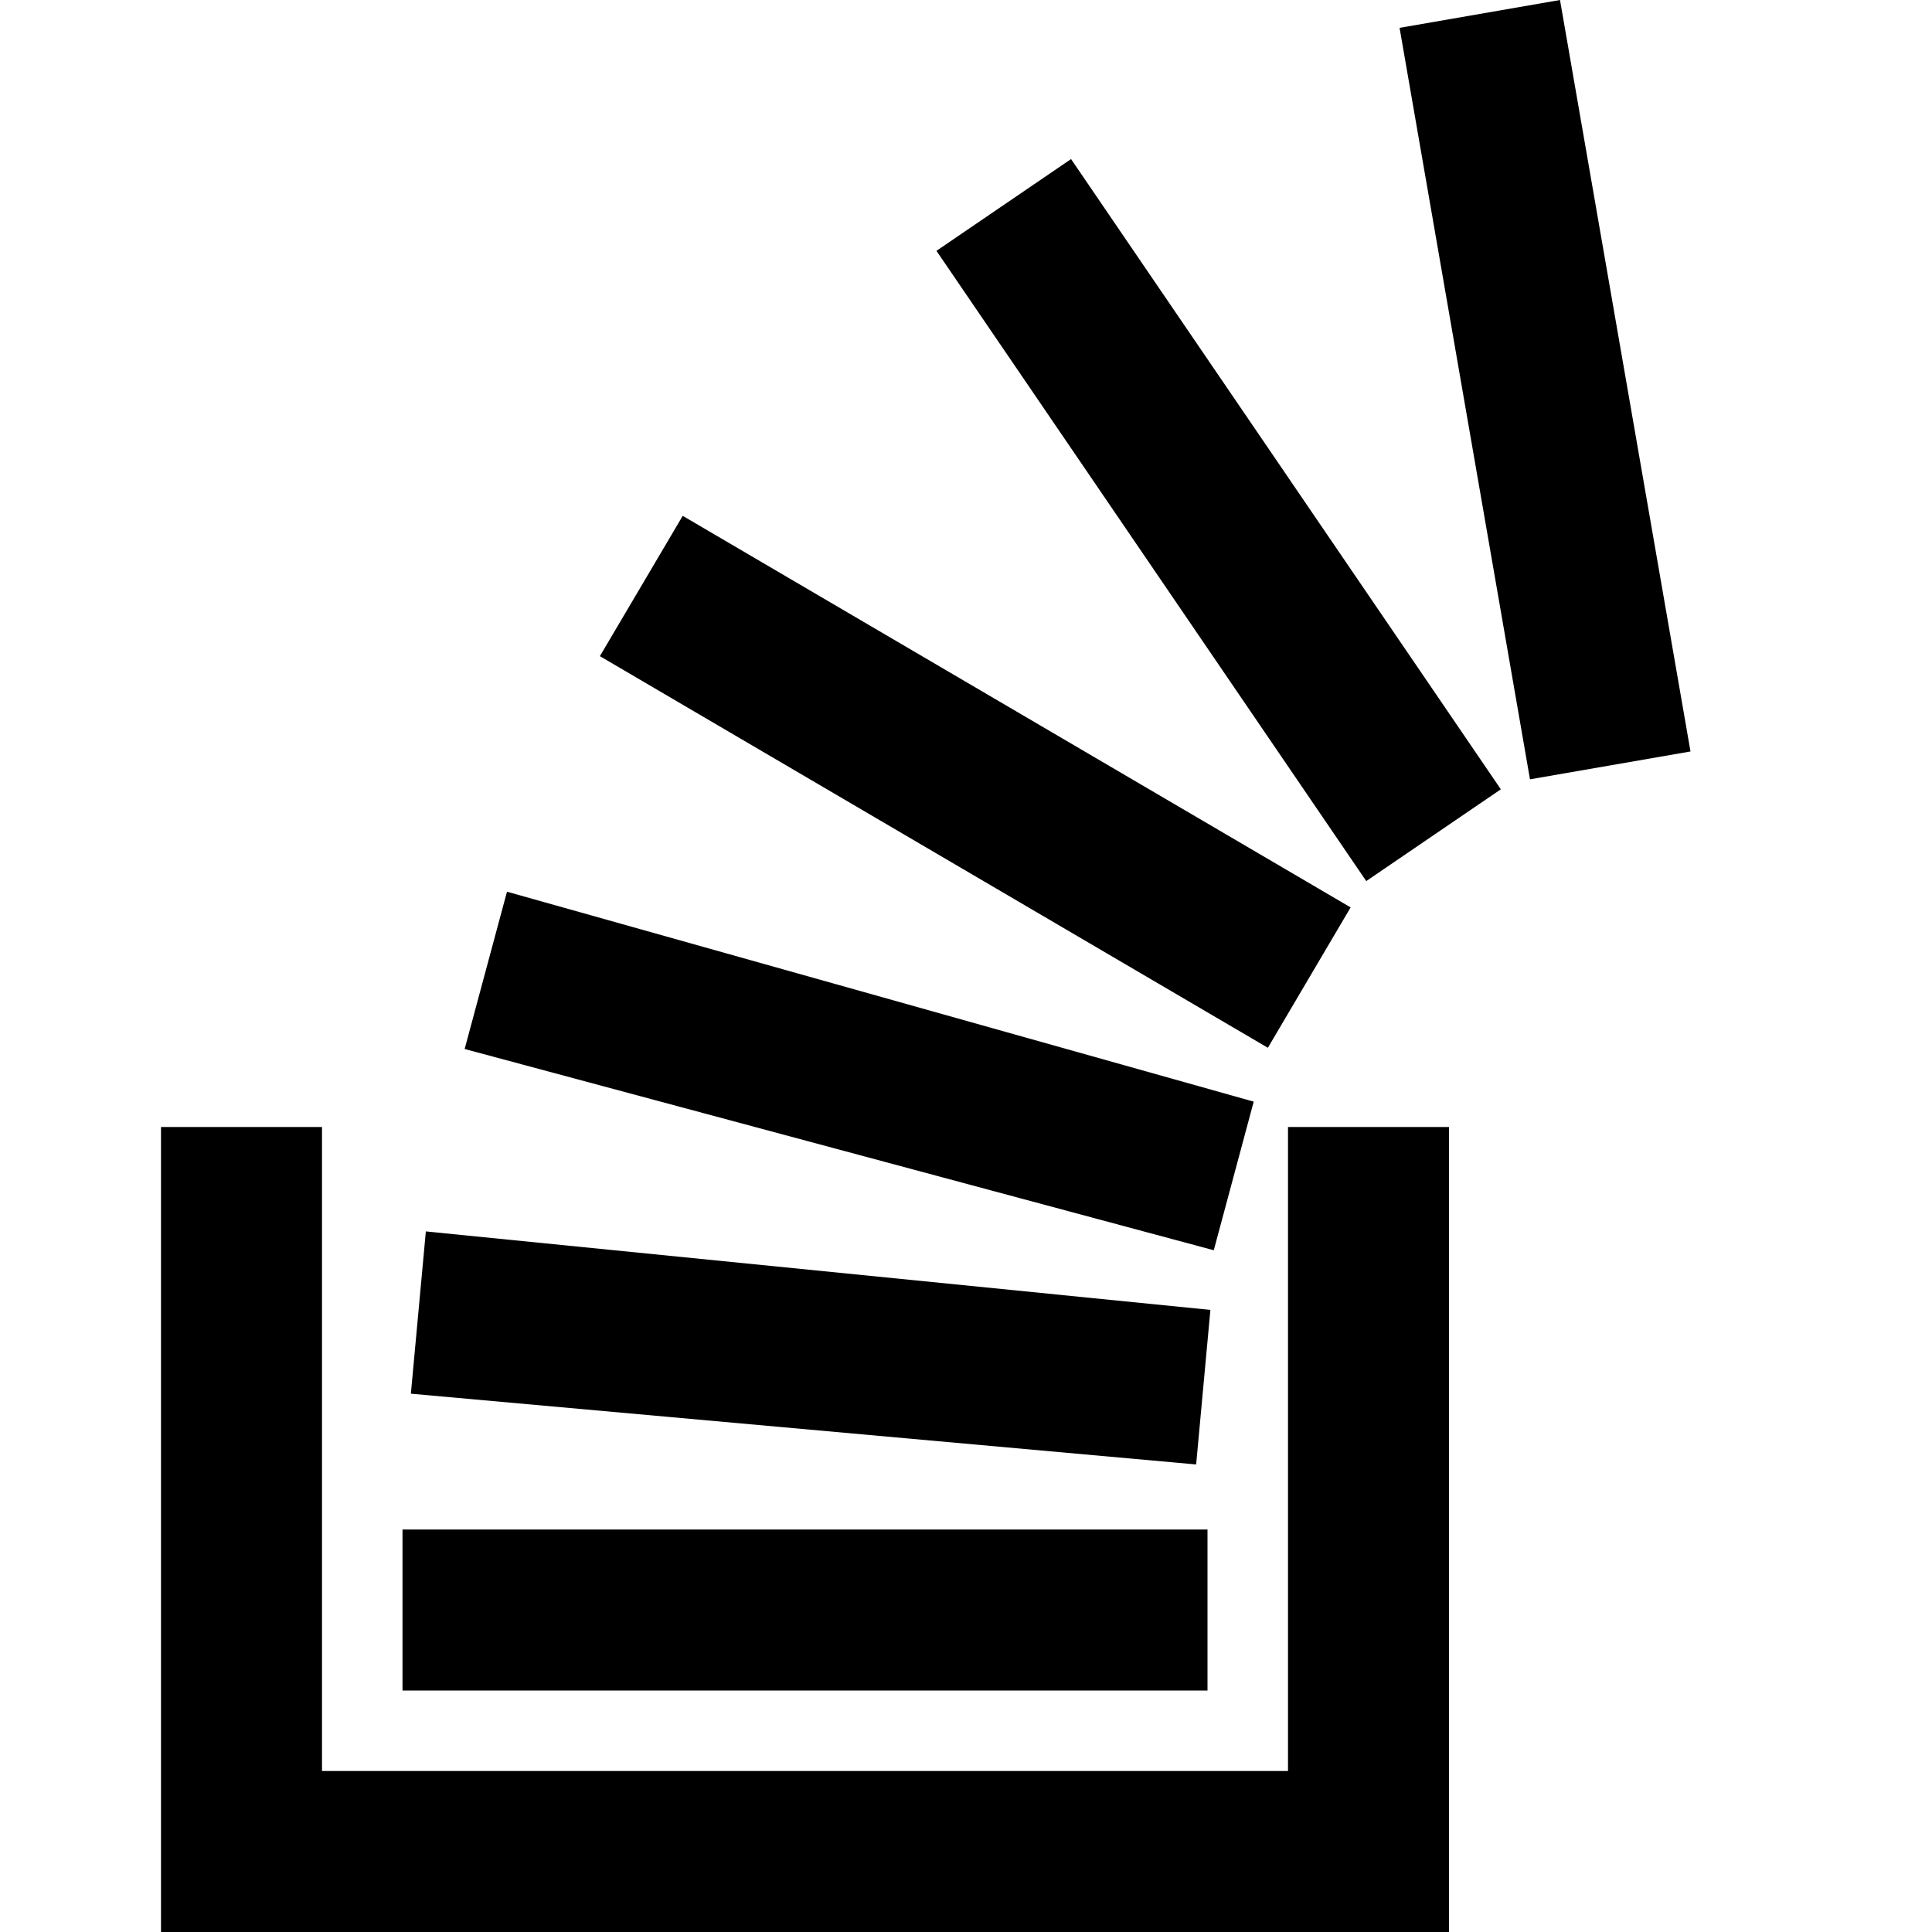
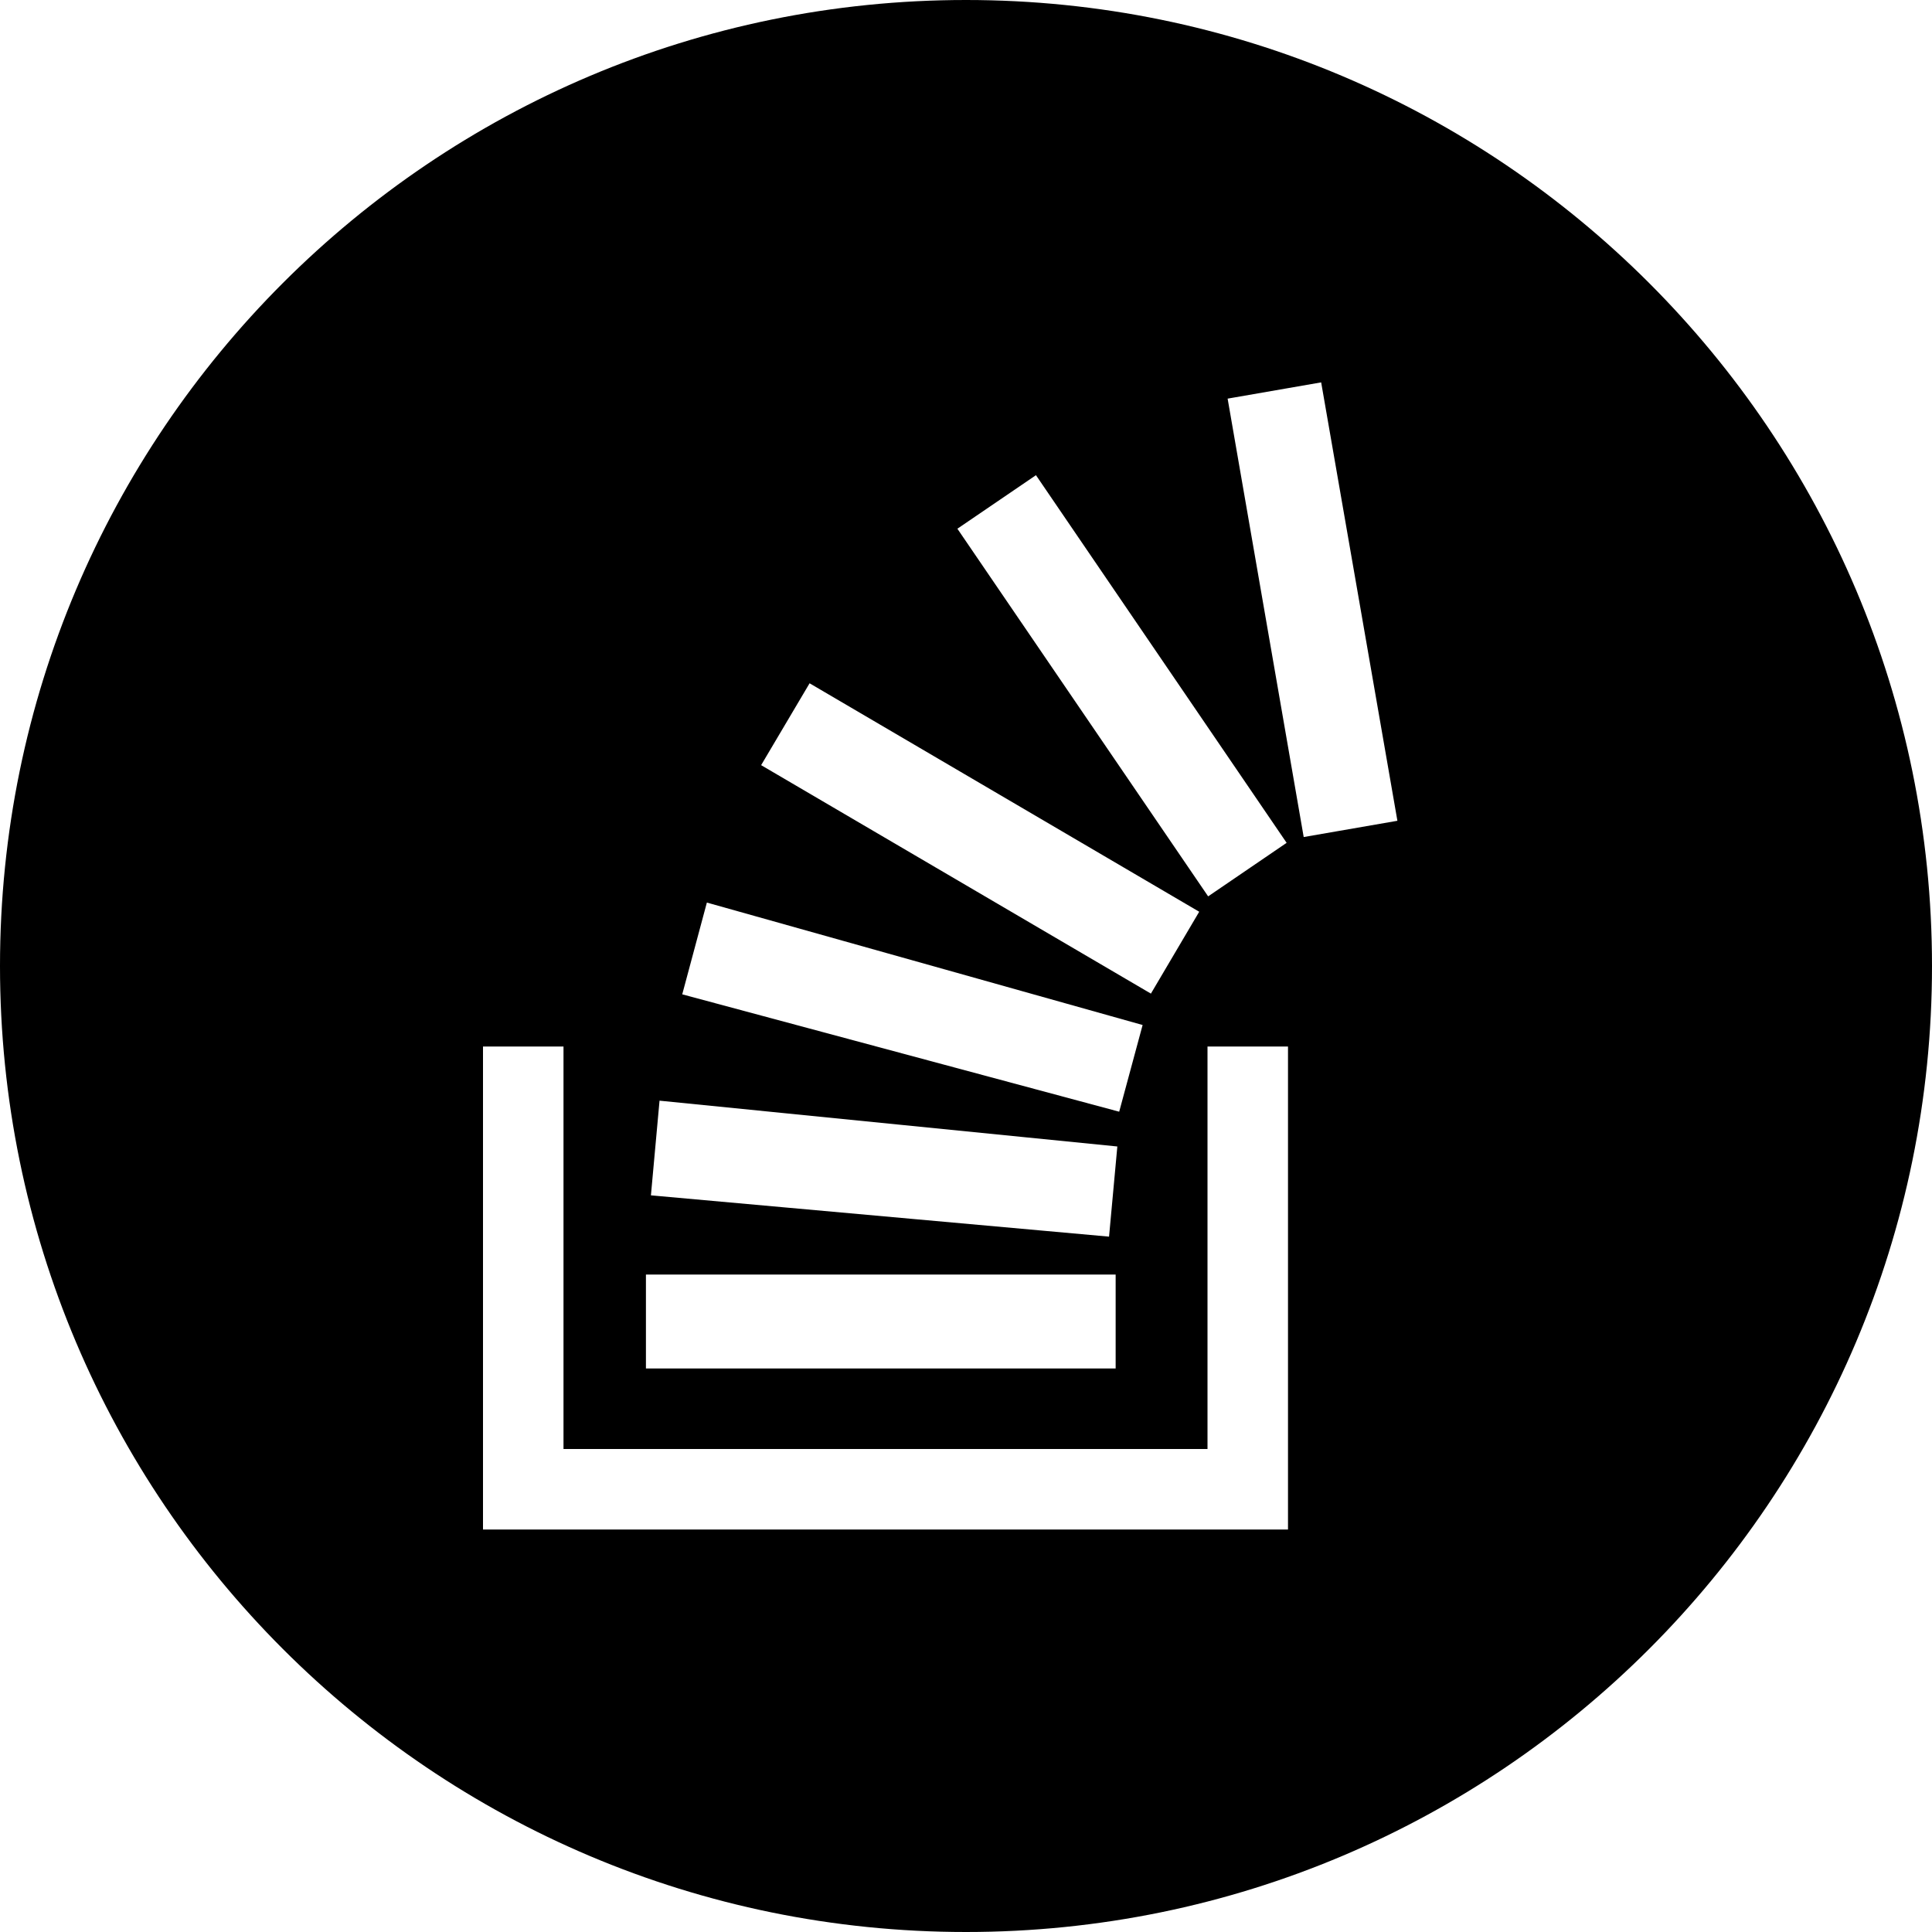
<svg xmlns="http://www.w3.org/2000/svg" viewBox="0 0 24 24">
-   <path d="M15 21h-10v-2h10v2zm6-11.665l-1.621-9.335-1.993.346 1.62 9.335 1.994-.346zm-5.964 6.937l-9.746-.975-.186 2.016 9.755.879.177-1.92zm.538-2.587l-9.276-2.608-.526 1.954 9.306 2.5.496-1.846zm1.204-2.413l-8.297-4.864-1.029 1.743 8.298 4.865 1.028-1.744zm1.866-1.467l-5.339-7.829-1.672 1.14 5.339 7.829 1.672-1.14zm-2.644 4.195v8h-12v-8h-2v10h16v-10h-2z" />
+   <path d="M12 0c-6.627 0-12 5.373-12 12s5.373 12 12 12 12-5.373 12-12-5.373-12-12-12zm.869 5.903l3.114 4.567-.975.665-3.115-4.567.976-.665zm-2.812 2.585l4.84 2.838-.6 1.017-4.842-2.838.602-1.017zm-1.276 2.724l5.413 1.521-.291 1.077-5.428-1.458.306-1.14zm-.588 2.461l5.687.569-.103 1.12-5.691-.513.107-1.176zm-.169 2.16h5.835v1.167h-5.835v-1.167zm7.976 3.167h-10v-6h1v5h8v-5h1v6zm.195-8.602l-.945-5.446 1.162-.202.947 5.446-1.164.202z" />
</svg>
